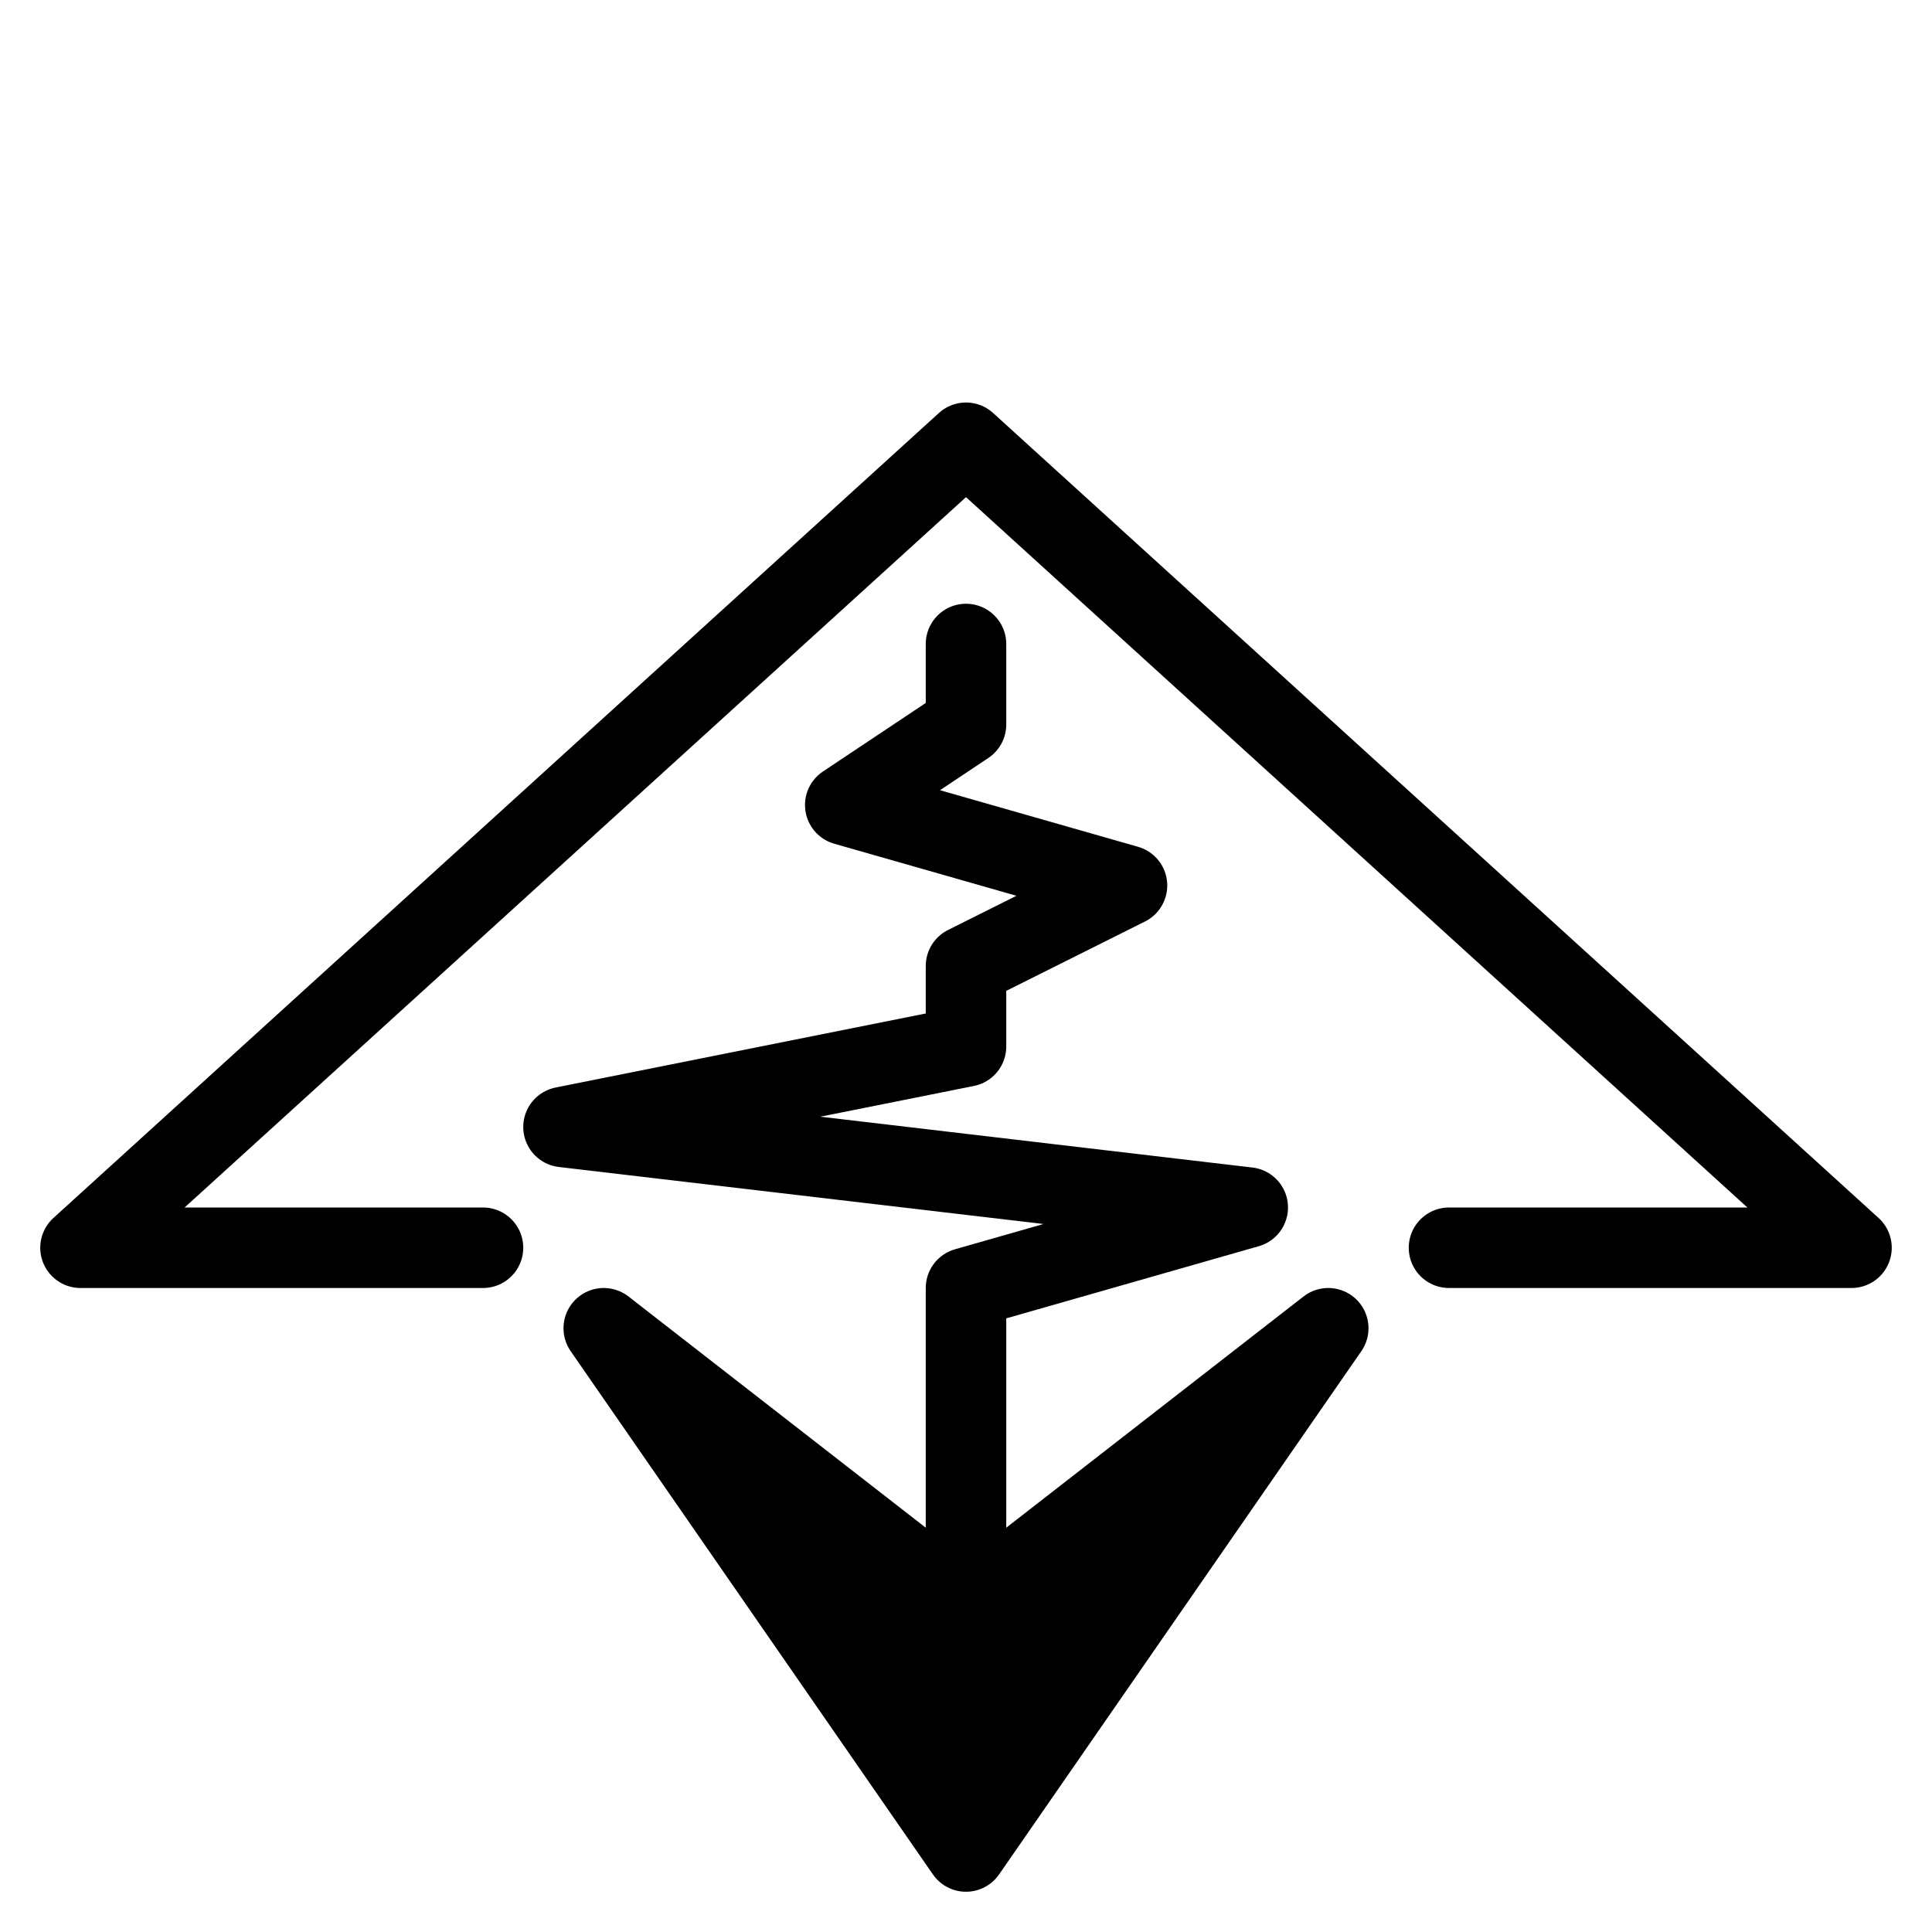
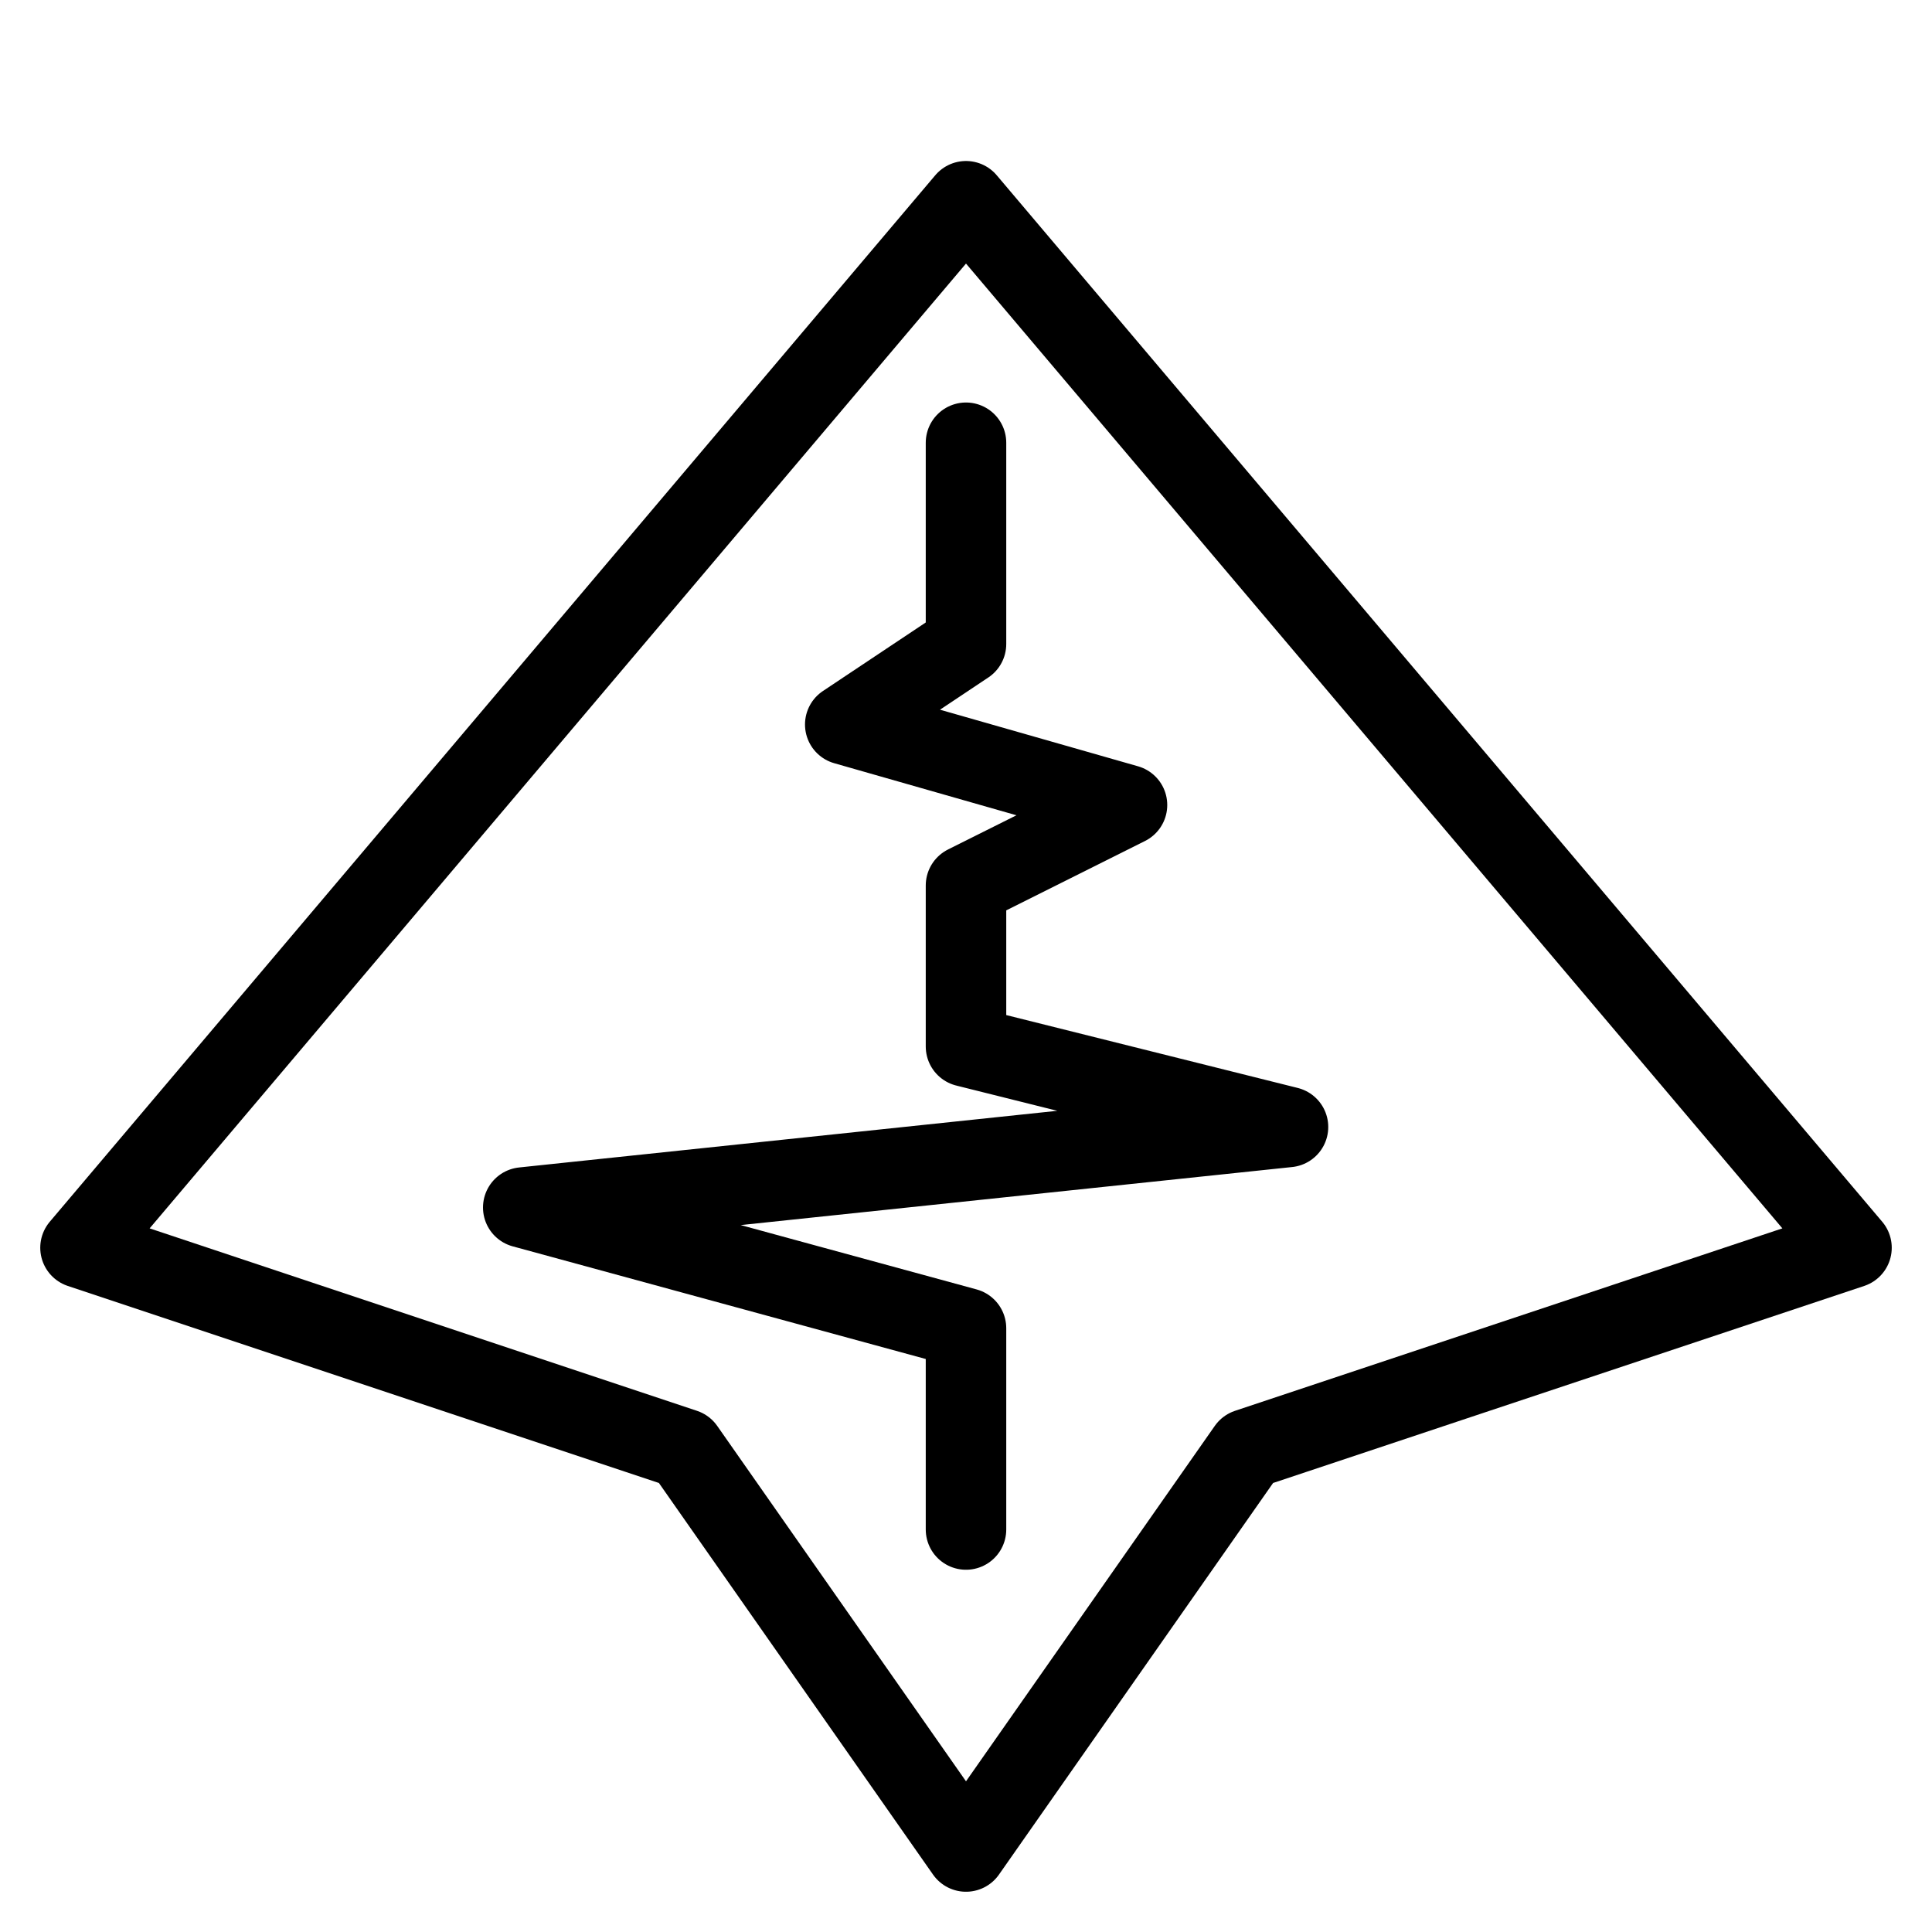
<svg xmlns="http://www.w3.org/2000/svg" width="48" height="48" viewBox="0 0 48 48" fill="none" stroke="currentColor" stroke-width="2" stroke-linecap="round" stroke-linejoin="round">
-   <path d="M 12,31 2,31 24,11 46,31 36,31" />
-   <path d="m 24,16 v 2 l -3,2 7,2 -4,2 v 2 l -10,2 17,2 -7,2 v 6" />
-   <path style="fill:currentColor" d="m 15,33 9,7 9,-7 -9,13 z" />
+   <path d="M 46,31 24,5 2,31 l 15,5 7,10 7,-10 z" />
+   <path d="m 24,11 v 5 l -3,2 7,2 -4,2 v 4 l 8,2 -19,2 11,3 v 5" />
</svg>
